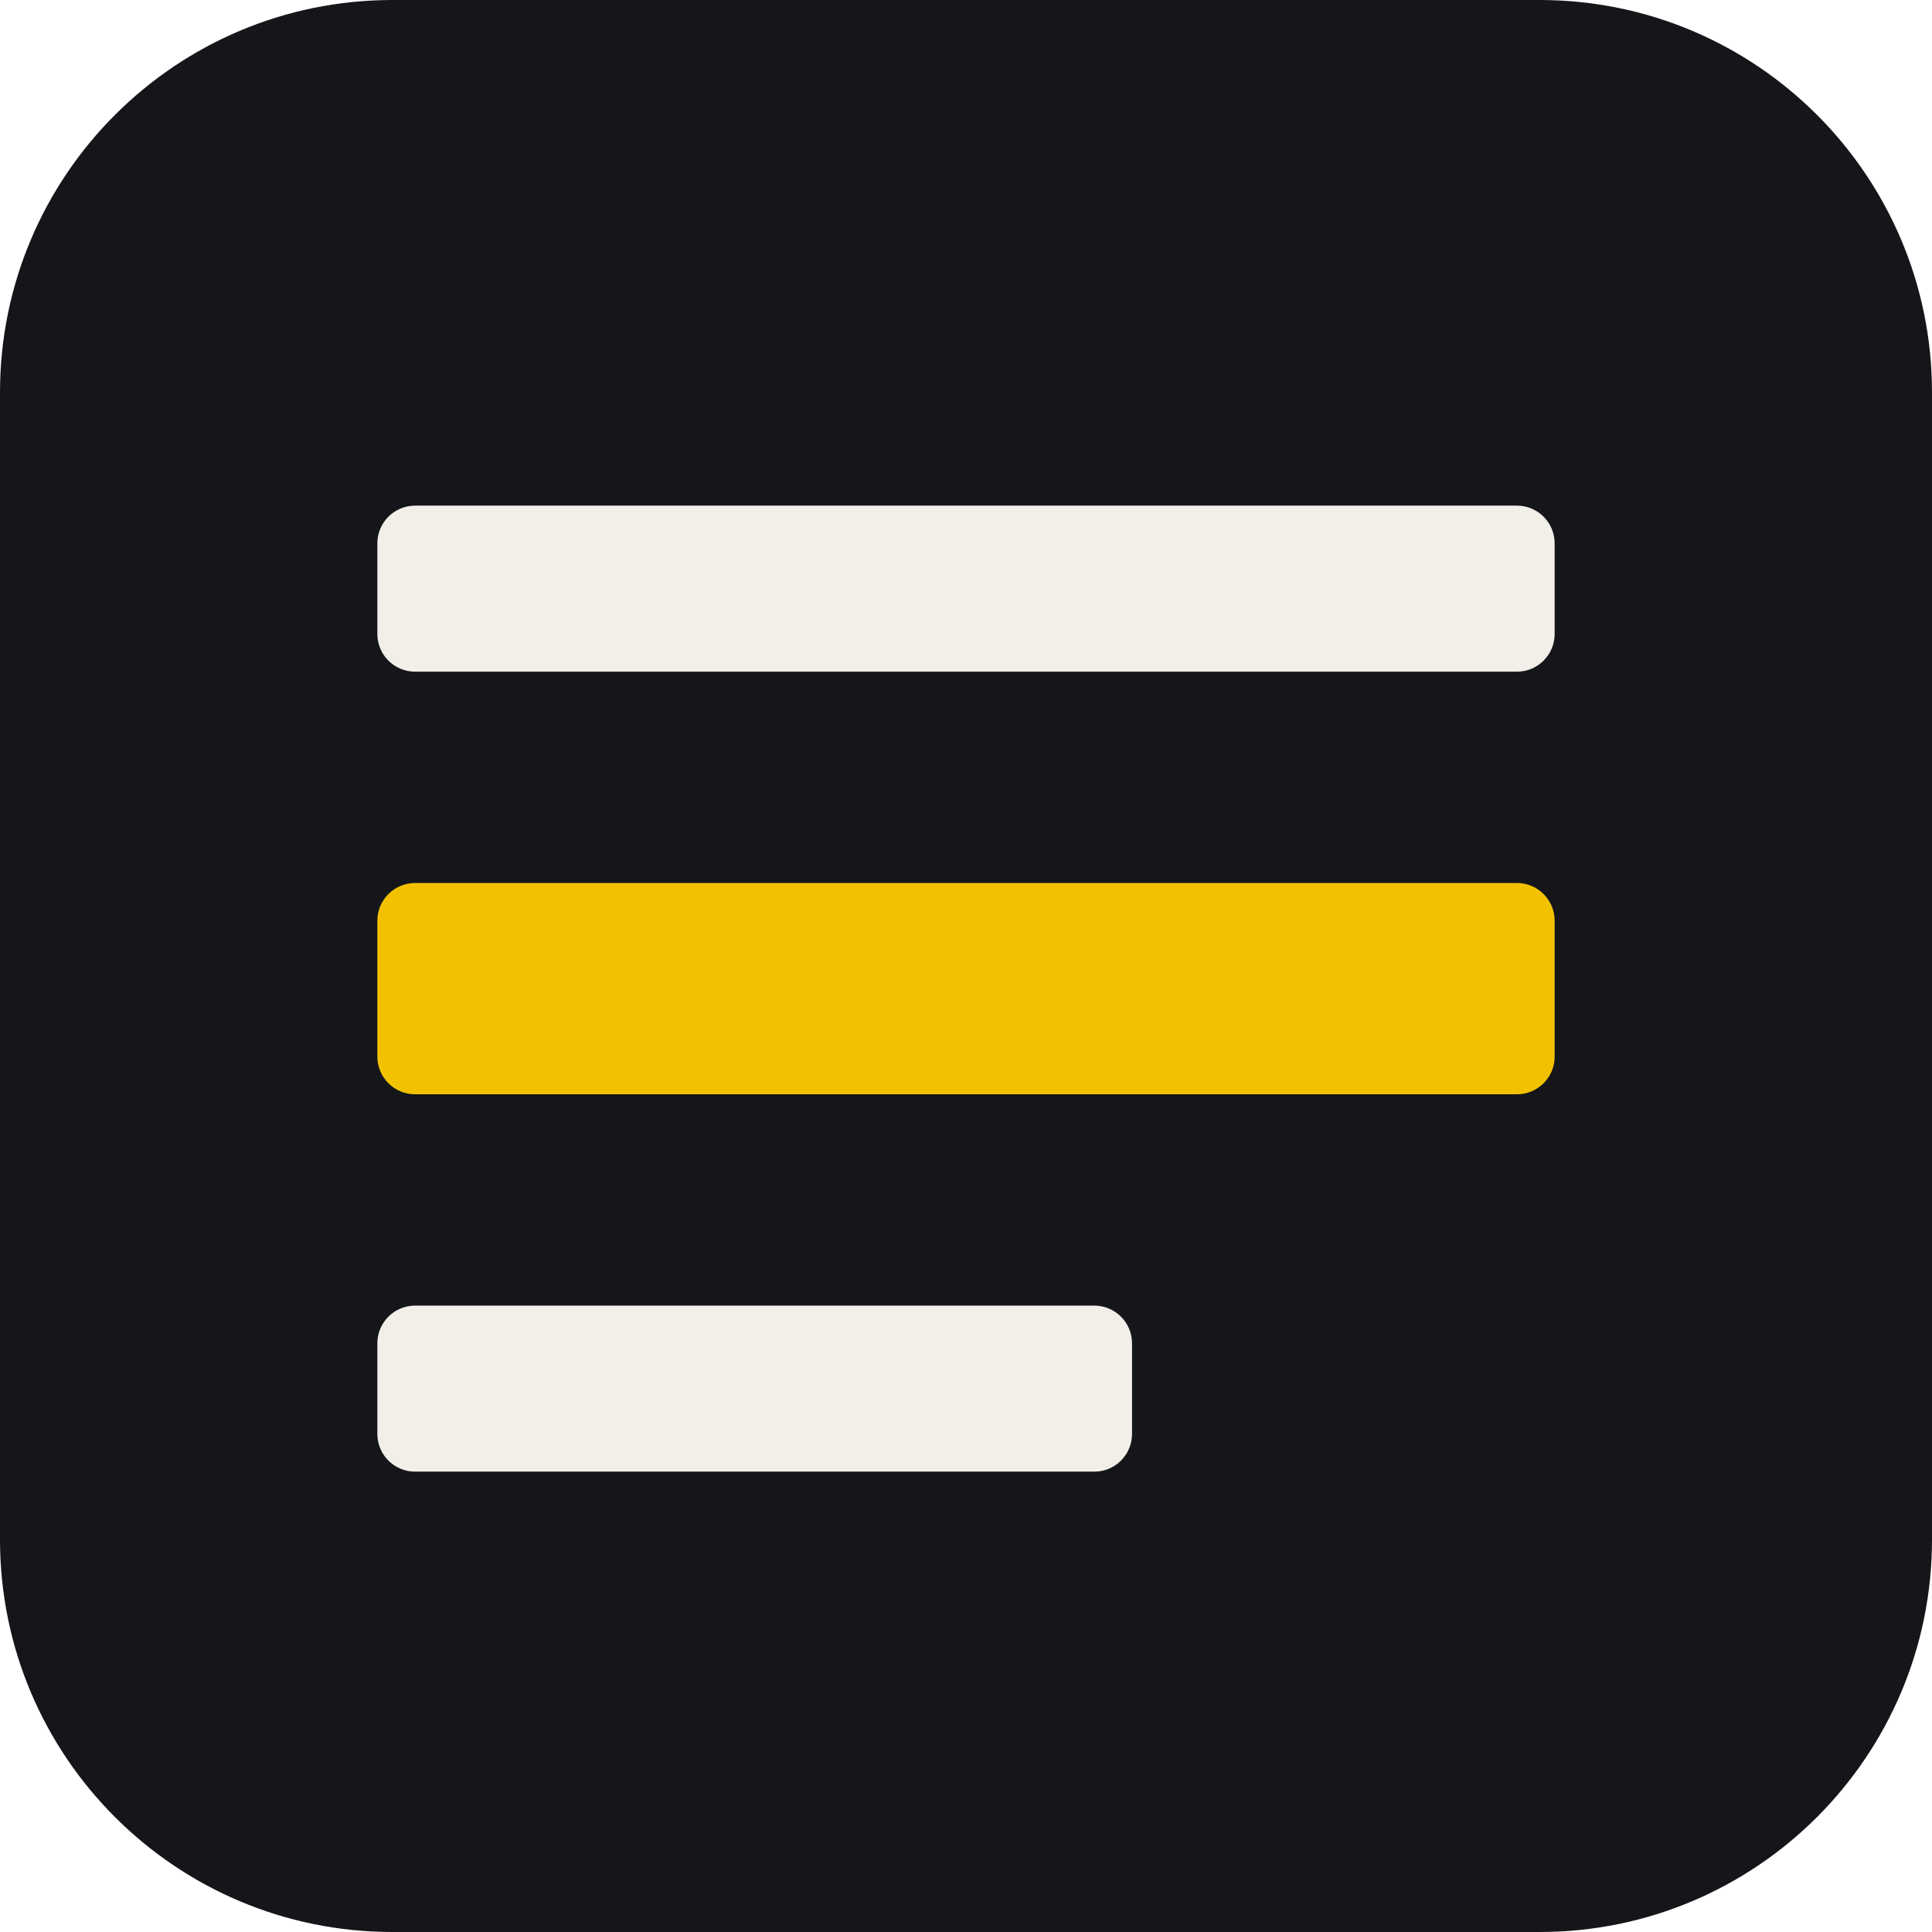
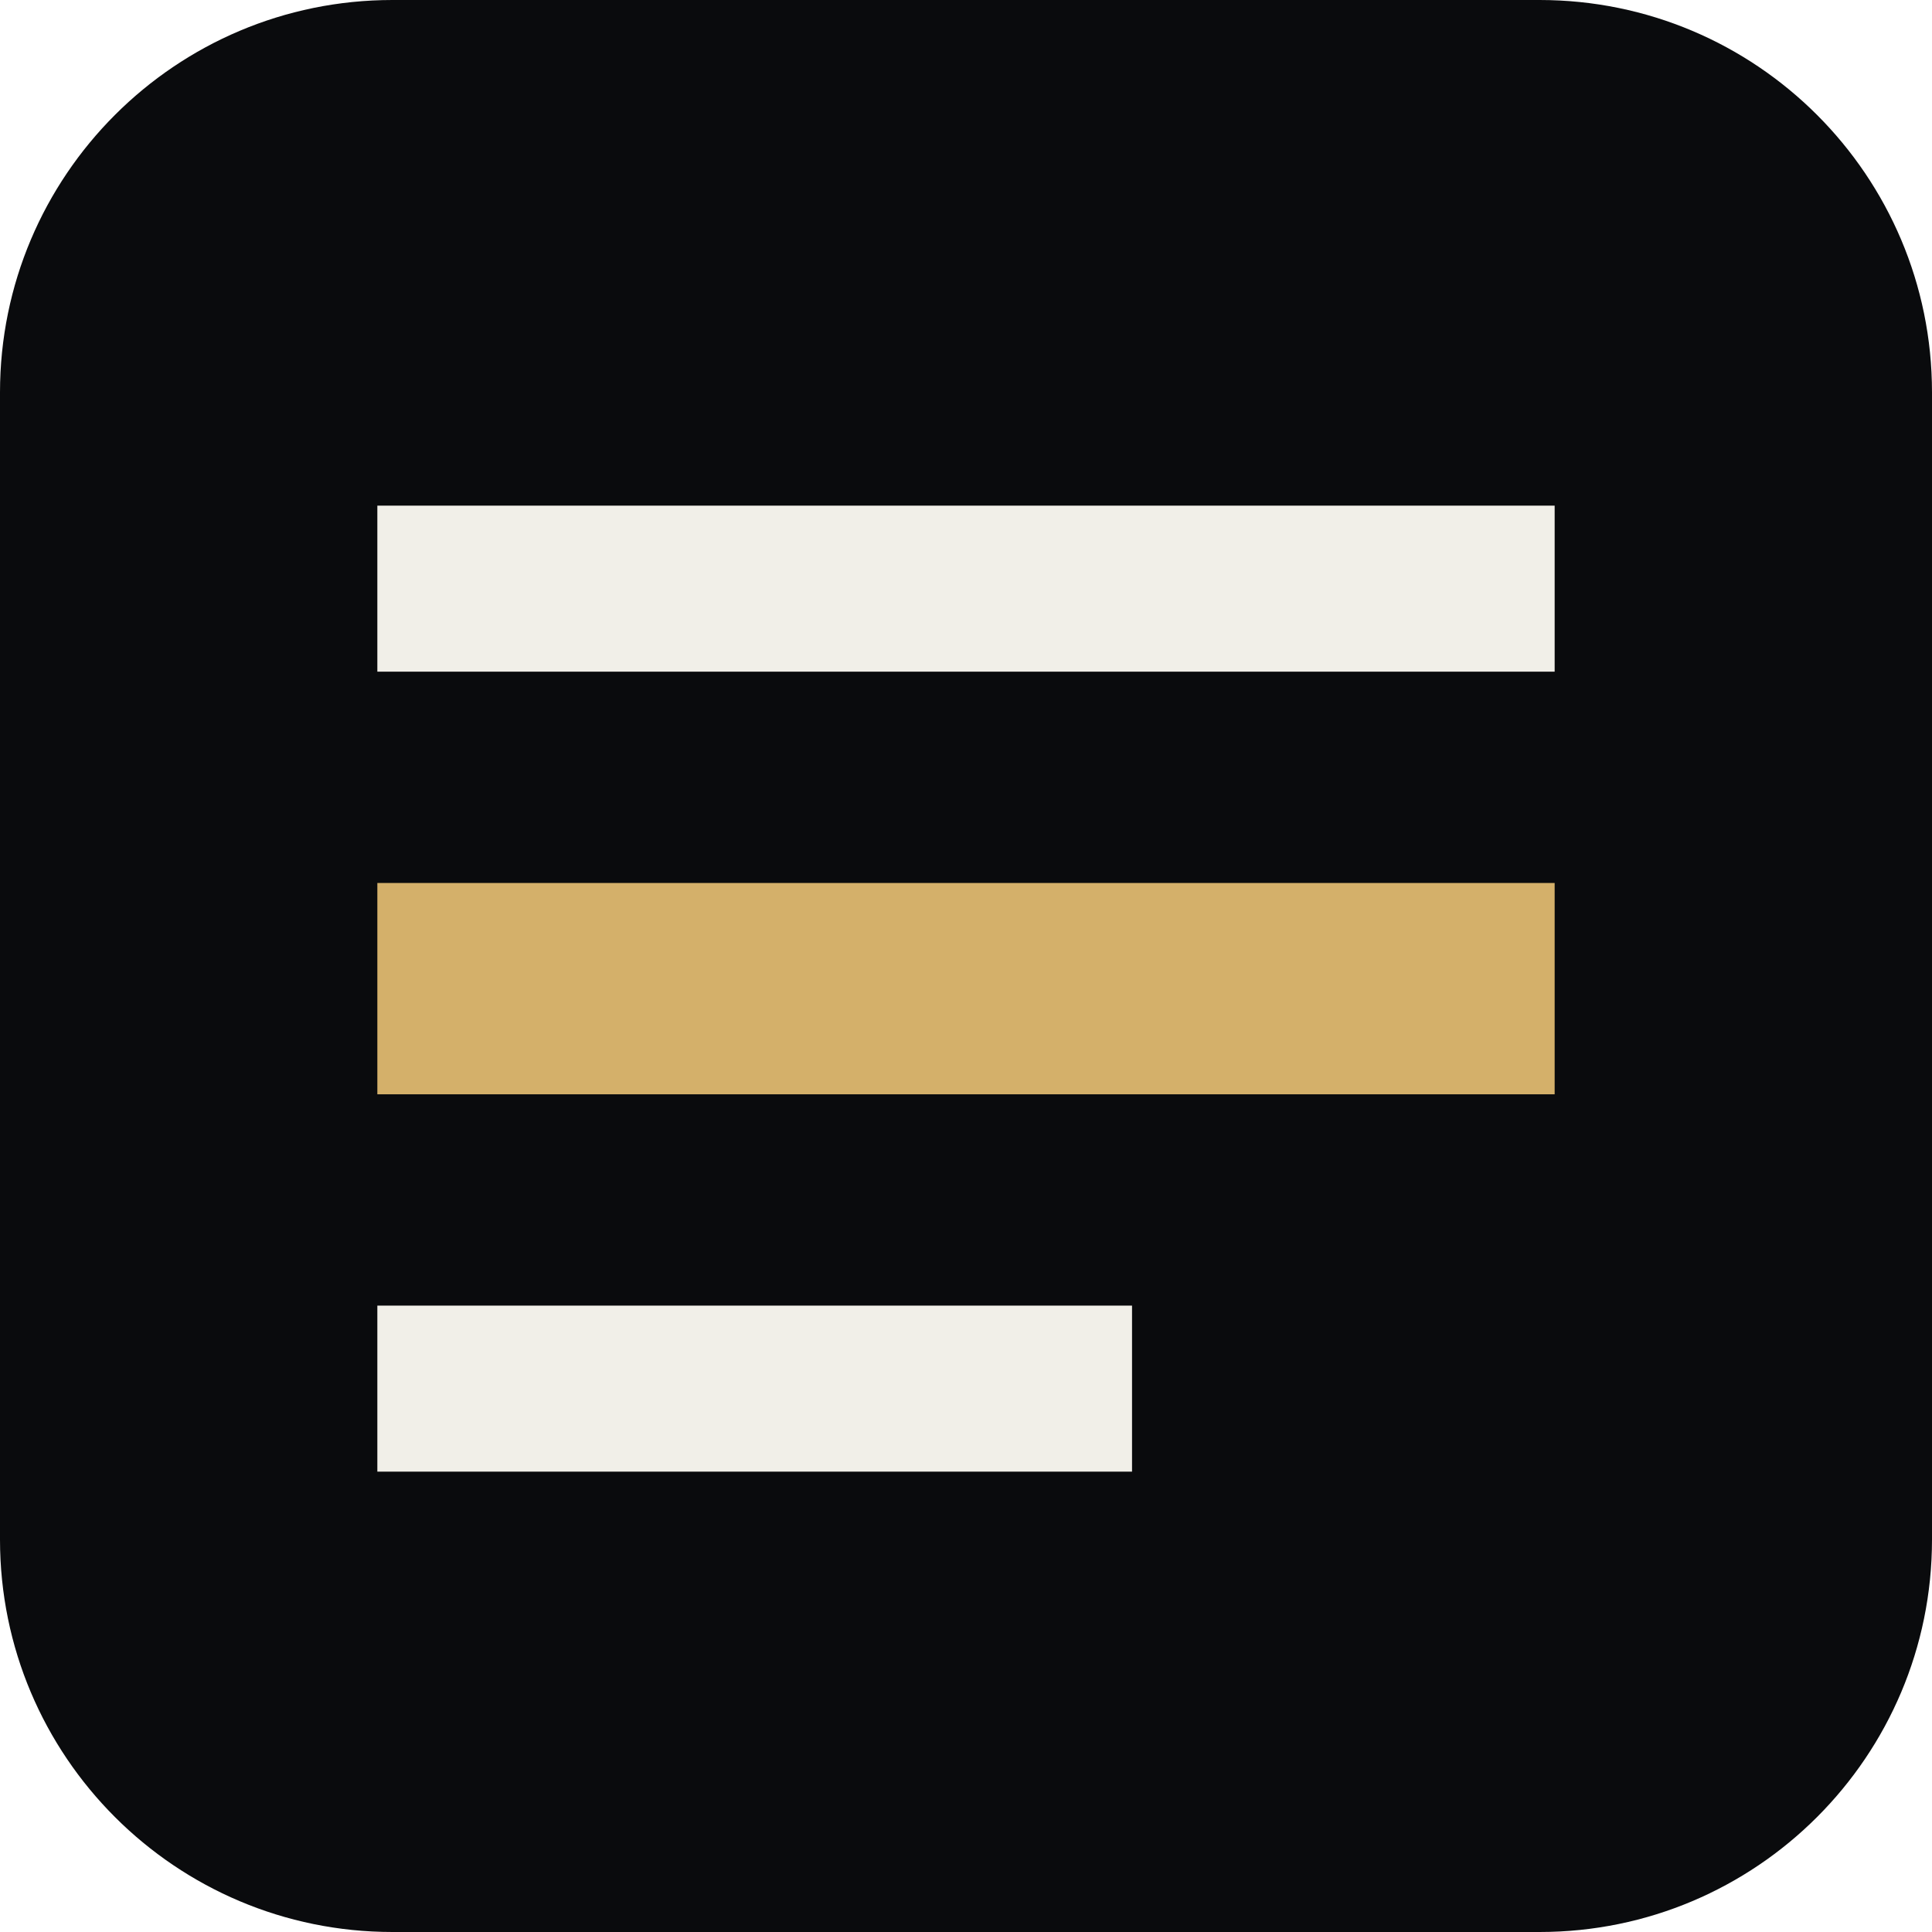
<svg xmlns="http://www.w3.org/2000/svg" viewBox="0 0 512 512" width="512" height="512">
-   <rect width="512" height="512" rx="104" fill="#15161a" />
+   <rect width="512" height="512" rx="104" fill="#0a0b0d" />
  <g transform="">
-     <rect x="100" y="134" width="312" height="44" rx="10" fill="#f1efe8" />
-     <rect x="100" y="234" width="312" height="56" rx="10" fill="#f2c200" />
-     <rect x="100" y="346" width="200" height="44" rx="10" fill="#f1efe8" />
+     <rect x="100" y="134" width="312" height="44" rx="0" fill="#f1efe8" />
+     <rect x="100" y="234" width="312" height="56" rx="0" fill="#d4b06a" />
+     <rect x="100" y="346" width="200" height="44" rx="0" fill="#f1efe8" />
  </g>
</svg>
